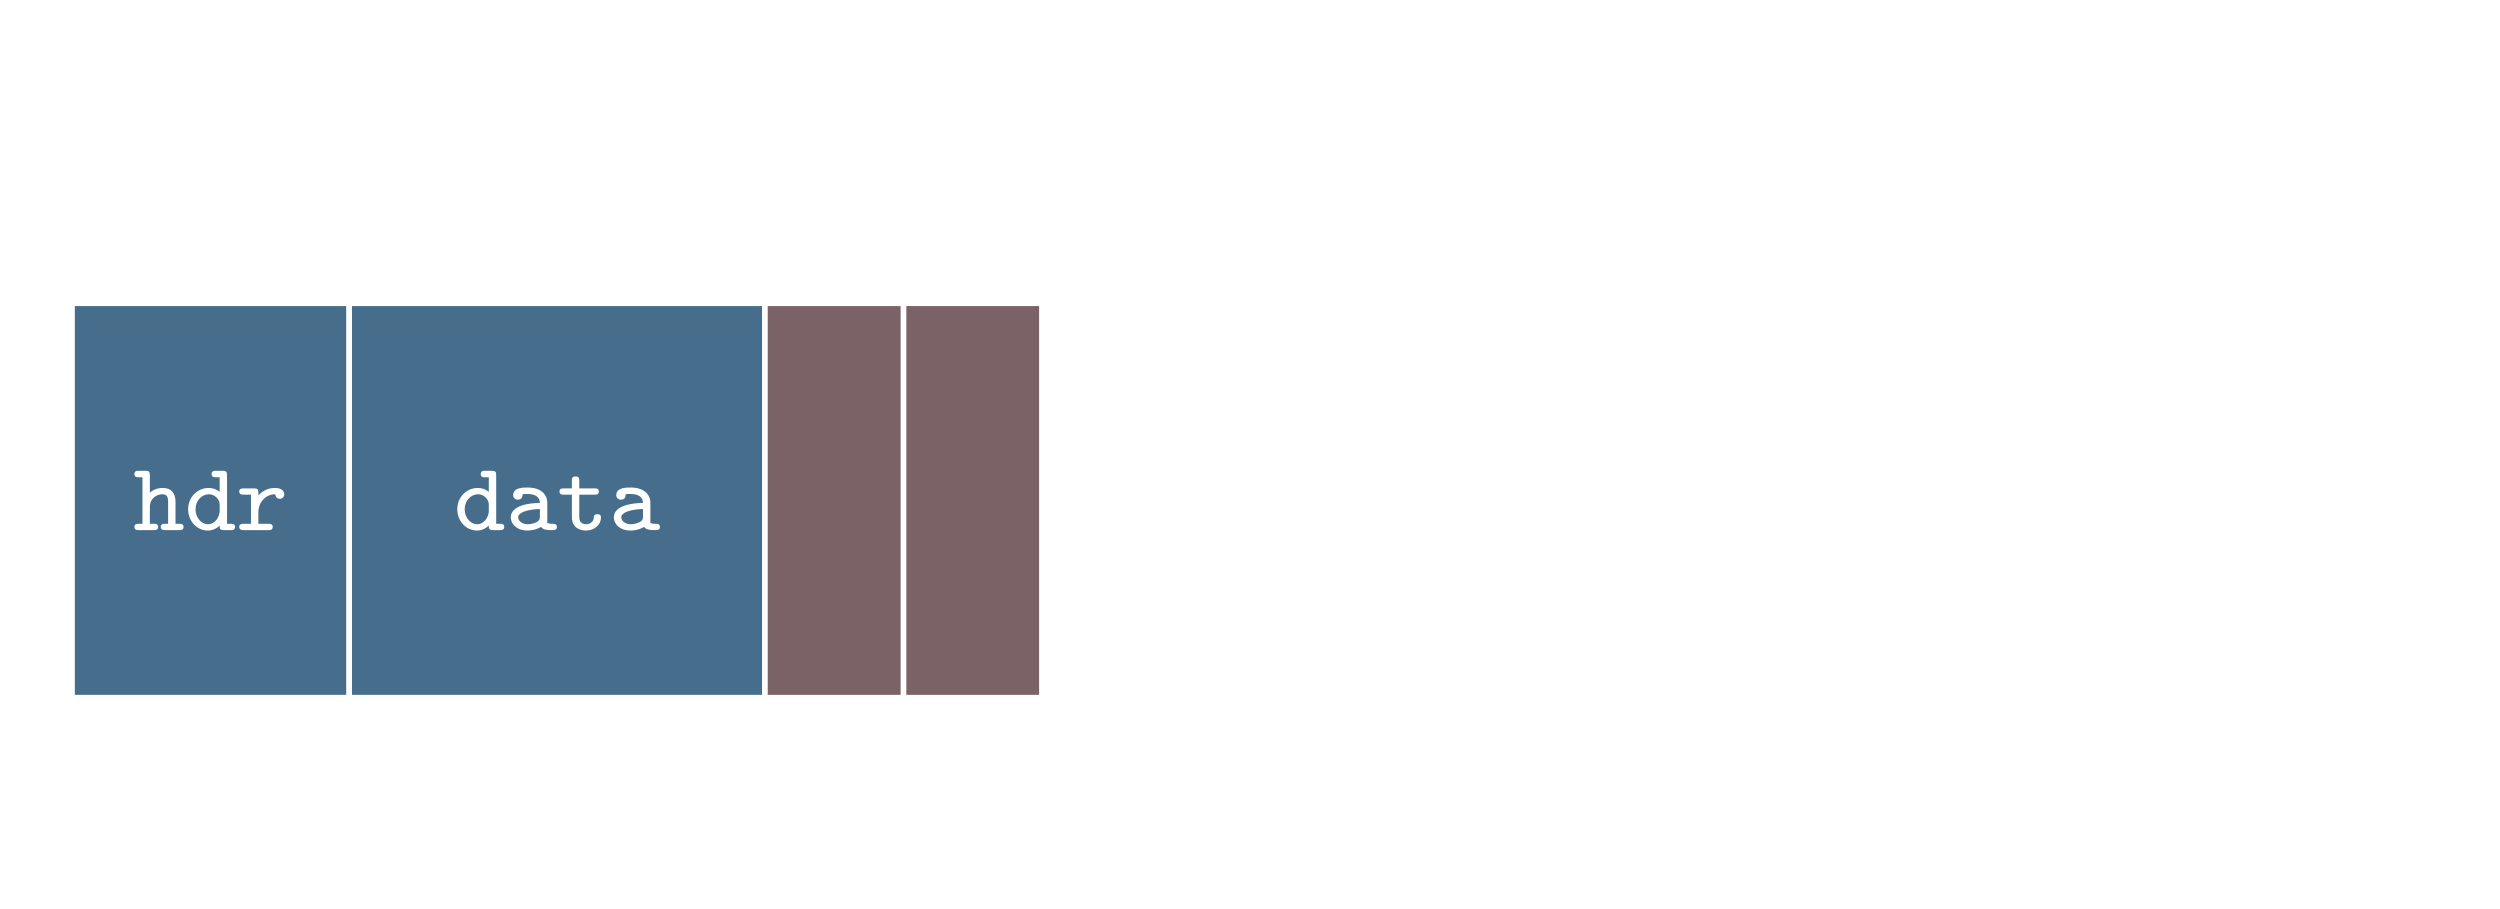
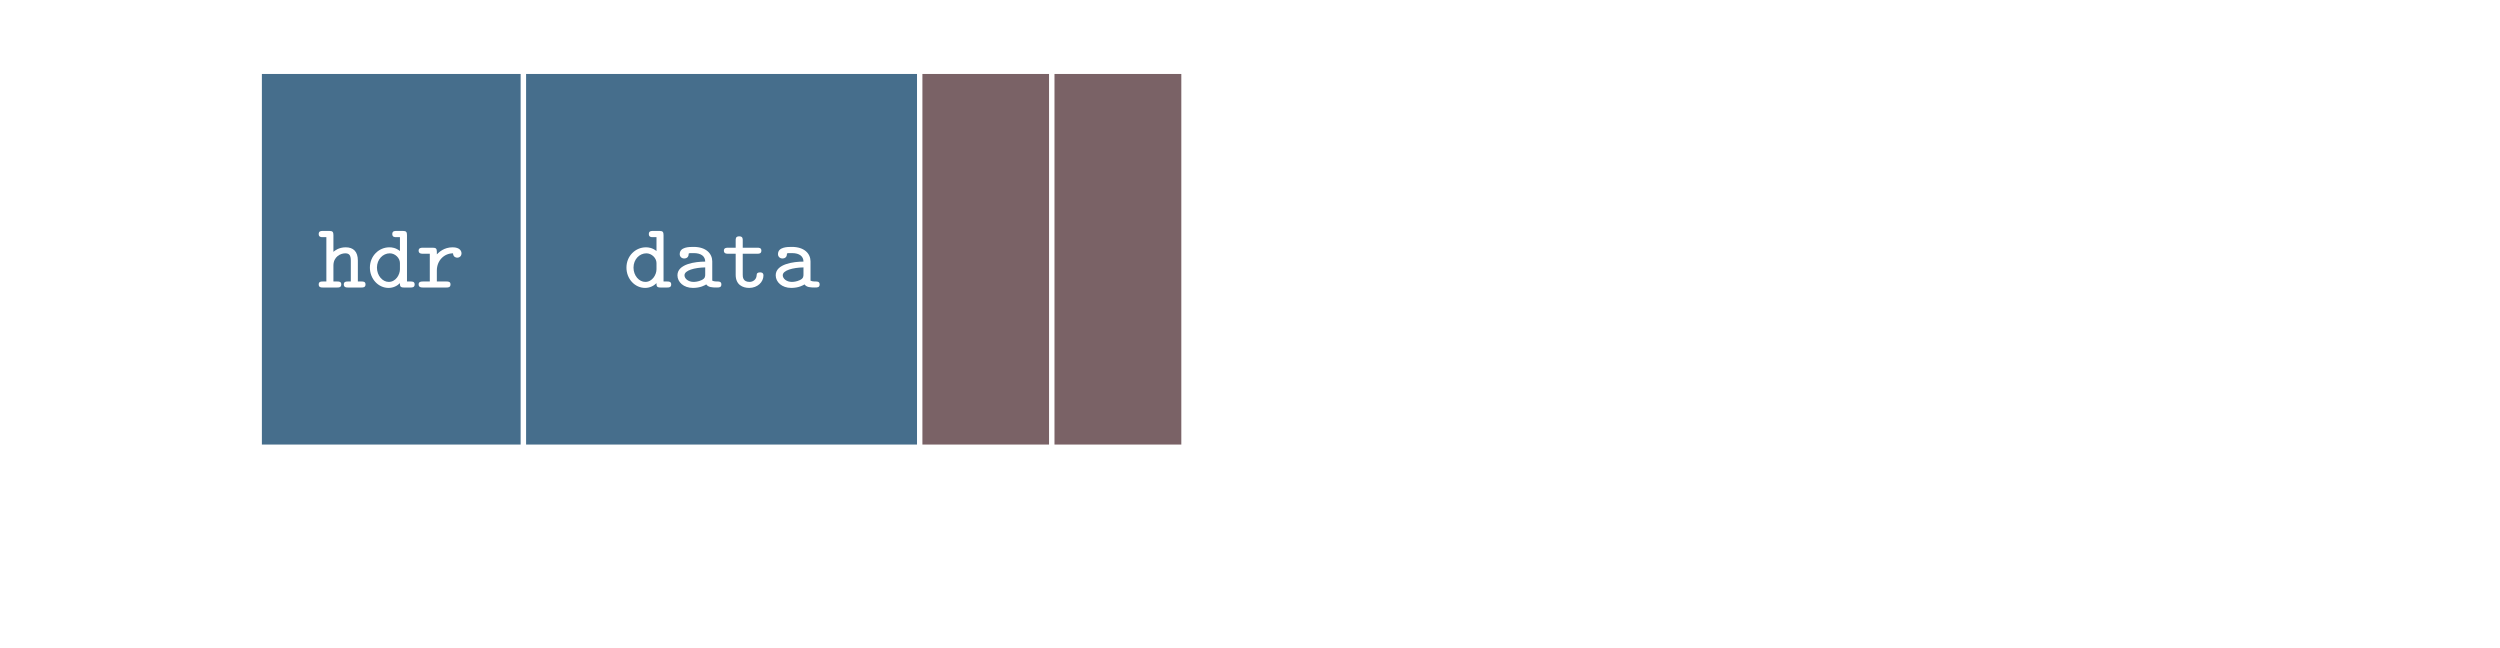
- <svg xmlns="http://www.w3.org/2000/svg" xmlns:xlink="http://www.w3.org/1999/xlink" width="179.726pt" height="65.296pt" viewBox="0 0 179.726 65.296">
+ <svg xmlns="http://www.w3.org/2000/svg" xmlns:xlink="http://www.w3.org/1999/xlink" width="188.546pt" height="48.869pt" viewBox="0 0 188.546 48.869">
  <defs>
    <g>
      <g id="glyph-0-0">
        <path d="M 3.031 -2.031 C 3.031 -2.719 2.688 -3.031 2.109 -3.031 C 1.594 -3.031 1.266 -2.766 1.188 -2.688 L 1.188 -3.953 C 1.188 -4.188 1.125 -4.266 0.891 -4.266 L 0.375 -4.266 C 0.266 -4.266 0.078 -4.266 0.078 -4.031 C 0.078 -3.797 0.266 -3.797 0.375 -3.797 L 0.656 -3.797 L 0.656 -0.453 L 0.375 -0.453 C 0.266 -0.453 0.078 -0.453 0.078 -0.234 C 0.078 0 0.266 0 0.375 0 L 1.484 0 C 1.594 0 1.781 0 1.781 -0.234 C 1.781 -0.453 1.594 -0.453 1.484 -0.453 L 1.188 -0.453 L 1.188 -1.656 C 1.188 -2.328 1.734 -2.578 2.078 -2.578 C 2.391 -2.578 2.5 -2.422 2.5 -2.016 L 2.5 -0.453 L 2.266 -0.453 C 2.172 -0.453 1.969 -0.453 1.969 -0.234 C 1.969 0 2.172 0 2.266 0 L 3.312 0 C 3.422 0 3.609 0 3.609 -0.234 C 3.609 -0.453 3.422 -0.453 3.312 -0.453 L 3.031 -0.453 Z M 3.031 -2.031 " />
      </g>
      <g id="glyph-0-1">
        <path d="M 3.031 -3.953 C 3.031 -4.188 2.969 -4.266 2.734 -4.266 L 2.219 -4.266 C 2.109 -4.266 1.922 -4.266 1.922 -4.031 C 1.922 -3.797 2.109 -3.797 2.219 -3.797 L 2.5 -3.797 L 2.5 -2.75 C 2.188 -3 1.891 -3.031 1.703 -3.031 C 0.922 -3.031 0.234 -2.391 0.234 -1.5 C 0.234 -0.641 0.875 0.031 1.641 0.031 C 2 0.031 2.297 -0.125 2.5 -0.328 C 2.5 -0.125 2.5 0 2.797 0 L 3.312 0 C 3.422 0 3.609 0 3.609 -0.234 C 3.609 -0.453 3.422 -0.453 3.312 -0.453 L 3.031 -0.453 Z M 2.5 -1.375 C 2.5 -0.969 2.188 -0.422 1.656 -0.422 C 1.188 -0.422 0.766 -0.891 0.766 -1.5 C 0.766 -2.125 1.219 -2.578 1.734 -2.578 C 2.141 -2.578 2.5 -2.219 2.5 -1.844 Z M 2.5 -1.375 " />
      </g>
      <g id="glyph-0-2">
        <path d="M 1.578 -1.281 C 1.578 -2.031 2.125 -2.578 2.797 -2.578 C 2.812 -2.312 3 -2.25 3.109 -2.25 C 3.297 -2.25 3.438 -2.375 3.438 -2.578 C 3.438 -2.75 3.312 -3.031 2.766 -3.031 C 2.125 -3.031 1.75 -2.672 1.578 -2.5 L 1.578 -2.703 C 1.578 -2.938 1.5 -3 1.281 -3 L 0.516 -3 C 0.422 -3 0.203 -3 0.203 -2.781 C 0.203 -2.547 0.422 -2.547 0.516 -2.547 L 1.047 -2.547 L 1.047 -0.453 L 0.516 -0.453 C 0.422 -0.453 0.203 -0.453 0.203 -0.234 C 0.203 0 0.422 0 0.516 0 L 2.312 0 C 2.422 0 2.609 0 2.609 -0.234 C 2.609 -0.453 2.422 -0.453 2.312 -0.453 L 1.578 -0.453 Z M 1.578 -1.281 " />
      </g>
      <g id="glyph-0-3">
        <path d="M 3 -1.969 C 3 -2.547 2.547 -3.062 1.594 -3.062 C 1.266 -3.062 0.547 -3.062 0.547 -2.516 C 0.547 -2.328 0.688 -2.188 0.891 -2.188 C 1.031 -2.188 1.219 -2.266 1.219 -2.516 C 1.219 -2.578 1.234 -2.578 1.328 -2.594 C 1.406 -2.594 1.516 -2.594 1.609 -2.594 C 2.172 -2.594 2.469 -2.344 2.469 -1.953 C 1.734 -1.953 0.375 -1.781 0.375 -0.922 C 0.375 -0.406 0.844 0.031 1.547 0.031 C 2.109 0.031 2.453 -0.172 2.547 -0.234 C 2.703 -0.016 2.984 0 3.328 0 C 3.516 0 3.688 0 3.688 -0.234 C 3.688 -0.453 3.5 -0.453 3.406 -0.453 C 3.141 -0.453 3.078 -0.484 3 -0.516 Z M 2.469 -1 C 2.469 -0.844 2.469 -0.688 2.203 -0.562 C 1.953 -0.438 1.688 -0.422 1.594 -0.422 C 1.188 -0.422 0.906 -0.672 0.906 -0.922 C 0.906 -1.297 1.672 -1.5 2.469 -1.516 Z M 2.469 -1 " />
      </g>
      <g id="glyph-0-4">
        <path d="M 1.594 -2.547 L 2.703 -2.547 C 2.812 -2.547 3 -2.547 3 -2.781 C 3 -3 2.812 -3 2.703 -3 L 1.594 -3 L 1.594 -3.562 C 1.594 -3.688 1.594 -3.859 1.328 -3.859 C 1.062 -3.859 1.062 -3.688 1.062 -3.562 L 1.062 -3 L 0.484 -3 C 0.375 -3 0.172 -3 0.172 -2.781 C 0.172 -2.547 0.375 -2.547 0.469 -2.547 L 1.062 -2.547 L 1.062 -0.953 C 1.062 -0.203 1.594 0.031 2.078 0.031 C 2.703 0.031 3.156 -0.406 3.156 -0.906 C 3.156 -1.141 2.969 -1.141 2.906 -1.141 C 2.719 -1.141 2.641 -1.078 2.641 -0.906 C 2.625 -0.609 2.375 -0.422 2.109 -0.422 C 1.594 -0.422 1.594 -0.812 1.594 -0.969 Z M 1.594 -2.547 " />
      </g>
      <g id="glyph-0-5">
        <path d="M 2.969 -1.312 C 3.109 -1.312 3.281 -1.312 3.281 -1.578 C 3.281 -2.406 2.797 -3.062 1.906 -3.062 C 1.047 -3.062 0.375 -2.359 0.375 -1.516 C 0.375 -0.688 1.062 0.031 2.016 0.031 C 2.969 0.031 3.281 -0.578 3.281 -0.75 C 3.281 -0.906 3.156 -0.969 3.016 -0.969 C 2.891 -0.969 2.828 -0.969 2.75 -0.812 C 2.609 -0.5 2.266 -0.422 2.047 -0.422 C 1.547 -0.422 1.031 -0.766 0.922 -1.312 Z M 0.922 -1.766 C 1.031 -2.25 1.438 -2.594 1.906 -2.594 C 2.531 -2.594 2.688 -2.109 2.734 -1.766 Z M 0.922 -1.766 " />
      </g>
      <g id="glyph-0-6">
        <path d="M 3.031 -2.031 C 3.031 -2.719 2.688 -3.031 2.109 -3.031 C 1.594 -3.031 1.266 -2.766 1.188 -2.688 C 1.188 -2.906 1.172 -3 0.891 -3 L 0.375 -3 C 0.266 -3 0.078 -3 0.078 -2.781 C 0.078 -2.547 0.266 -2.547 0.375 -2.547 L 0.656 -2.547 L 0.656 -0.453 L 0.375 -0.453 C 0.266 -0.453 0.078 -0.453 0.078 -0.234 C 0.078 0 0.266 0 0.375 0 L 1.484 0 C 1.594 0 1.781 0 1.781 -0.234 C 1.781 -0.453 1.594 -0.453 1.484 -0.453 L 1.188 -0.453 L 1.188 -1.656 C 1.188 -2.328 1.734 -2.578 2.078 -2.578 C 2.391 -2.578 2.5 -2.422 2.5 -2.016 L 2.5 -0.453 L 2.266 -0.453 C 2.172 -0.453 1.969 -0.453 1.969 -0.234 C 1.969 0 2.172 0 2.266 0 L 3.312 0 C 3.422 0 3.609 0 3.609 -0.234 C 3.609 -0.453 3.422 -0.453 3.312 -0.453 L 3.031 -0.453 Z M 3.031 -2.031 " />
      </g>
-       <g id="glyph-1-0">
-         <path d="M 3.375 -5.516 C 3.328 -5.625 3.312 -5.688 3.172 -5.688 C 3.031 -5.688 3 -5.625 2.969 -5.516 L 1.188 -0.828 C 1.109 -0.609 0.938 -0.266 0.281 -0.266 L 0.281 0 C 0.547 -0.031 0.969 -0.031 1.109 -0.031 C 1.359 -0.031 1.609 -0.031 1.984 0 L 1.984 -0.266 C 1.641 -0.266 1.438 -0.438 1.438 -0.656 C 1.438 -0.719 1.438 -0.734 1.469 -0.828 L 1.844 -1.828 L 4.016 -1.828 L 4.469 -0.641 C 4.5 -0.547 4.5 -0.516 4.5 -0.5 C 4.5 -0.266 4.094 -0.266 3.859 -0.266 L 3.859 0 C 4.547 -0.031 4.562 -0.031 5 -0.031 C 5.438 -0.031 5.594 -0.031 6.047 0 L 6.047 -0.266 L 5.906 -0.266 C 5.406 -0.266 5.328 -0.328 5.234 -0.594 Z M 2.938 -4.688 L 3.906 -2.094 L 1.938 -2.094 Z M 2.938 -4.688 " />
-       </g>
-       <g id="glyph-1-1">
-         <path d="M 1.469 -1.812 C 1.469 -2.422 1.719 -3.281 2.484 -3.297 C 2.438 -3.266 2.344 -3.203 2.344 -3.016 C 2.344 -2.766 2.547 -2.656 2.703 -2.656 C 2.891 -2.656 3.062 -2.781 3.062 -3.016 C 3.062 -3.297 2.812 -3.516 2.453 -3.516 C 1.938 -3.516 1.578 -3.125 1.422 -2.672 L 1.406 -2.672 L 1.406 -3.516 L 0.281 -3.422 L 0.281 -3.156 C 0.828 -3.156 0.891 -3.109 0.891 -2.719 L 0.891 -0.625 C 0.891 -0.266 0.781 -0.266 0.281 -0.266 L 0.281 0 C 0.594 -0.031 1.031 -0.031 1.219 -0.031 C 1.688 -0.031 1.703 -0.031 2.219 0 L 2.219 -0.266 L 2.062 -0.266 C 1.484 -0.266 1.469 -0.344 1.469 -0.641 Z M 1.469 -1.812 " />
-       </g>
-       <g id="glyph-1-2">
-         <path d="M 3.297 -1.812 C 3.469 -1.812 3.516 -1.812 3.516 -2 C 3.516 -2.703 3.125 -3.547 2 -3.547 C 1.016 -3.547 0.234 -2.734 0.234 -1.75 C 0.234 -0.719 1.094 0.078 2.109 0.078 C 3.109 0.078 3.516 -0.766 3.516 -0.953 C 3.516 -0.984 3.484 -1.062 3.391 -1.062 C 3.297 -1.062 3.281 -1.016 3.266 -0.969 C 2.984 -0.188 2.297 -0.172 2.156 -0.172 C 1.797 -0.172 1.422 -0.328 1.188 -0.703 C 0.953 -1.062 0.953 -1.578 0.953 -1.812 Z M 0.953 -2.031 C 1.031 -3.141 1.703 -3.328 2 -3.328 C 2.938 -3.328 2.969 -2.203 2.969 -2.031 Z M 0.953 -2.031 " />
-       </g>
-       <g id="glyph-1-3">
-         <path d="M 3.875 -2.422 C 3.875 -3.078 3.562 -3.516 2.734 -3.516 C 1.938 -3.516 1.578 -2.938 1.484 -2.75 L 1.484 -3.516 L 0.328 -3.422 L 0.328 -3.156 C 0.875 -3.156 0.938 -3.109 0.938 -2.719 L 0.938 -0.625 C 0.938 -0.266 0.844 -0.266 0.328 -0.266 L 0.328 0 C 0.672 -0.031 1.016 -0.031 1.234 -0.031 C 1.469 -0.031 1.797 -0.031 2.141 0 L 2.141 -0.266 C 1.641 -0.266 1.531 -0.266 1.531 -0.625 L 1.531 -2.062 C 1.531 -2.906 2.172 -3.297 2.656 -3.297 C 3.141 -3.297 3.266 -2.953 3.266 -2.453 L 3.266 -0.625 C 3.266 -0.266 3.172 -0.266 2.656 -0.266 L 2.656 0 C 3 -0.031 3.359 -0.031 3.562 -0.031 C 3.797 -0.031 4.141 -0.031 4.484 0 L 4.484 -0.266 C 3.969 -0.266 3.875 -0.266 3.875 -0.625 Z M 3.875 -2.422 " />
-       </g>
-       <g id="glyph-1-4">
-         <path d="M 3.344 -2.375 C 3.344 -3.156 2.594 -3.547 1.859 -3.547 C 1.203 -3.547 0.609 -3.297 0.609 -2.766 C 0.609 -2.531 0.781 -2.391 0.984 -2.391 C 1.219 -2.391 1.359 -2.547 1.359 -2.766 C 1.359 -2.953 1.25 -3.094 1.062 -3.125 C 1.359 -3.328 1.797 -3.328 1.844 -3.328 C 2.297 -3.328 2.734 -3.016 2.734 -2.359 L 2.734 -2.125 C 2.281 -2.094 1.75 -2.078 1.188 -1.844 C 0.484 -1.531 0.344 -1.078 0.344 -0.812 C 0.344 -0.125 1.156 0.078 1.703 0.078 C 2.281 0.078 2.641 -0.25 2.828 -0.562 C 2.859 -0.266 3.062 0.047 3.422 0.047 C 3.5 0.047 4.172 0.016 4.172 -0.719 L 4.172 -1.156 L 3.922 -1.156 L 3.922 -0.719 C 3.922 -0.391 3.812 -0.266 3.641 -0.266 C 3.344 -0.266 3.344 -0.625 3.344 -0.719 Z M 2.734 -1.125 C 2.734 -0.344 2.094 -0.141 1.766 -0.141 C 1.359 -0.141 1 -0.422 1 -0.812 C 1 -1.328 1.5 -1.875 2.734 -1.906 Z M 2.734 -1.125 " />
-       </g>
-       <g id="glyph-1-5">
-         <path d="M 4.938 -2.078 L 4.688 -2.078 C 4.594 -1.25 4.469 -0.266 3.016 -0.266 L 2.266 -0.266 C 1.906 -0.266 1.891 -0.312 1.891 -0.594 L 1.891 -4.797 C 1.891 -5.062 1.891 -5.172 2.641 -5.172 L 2.891 -5.172 L 2.891 -5.438 C 2.531 -5.422 1.953 -5.422 1.578 -5.422 C 1.047 -5.422 1.031 -5.422 0.344 -5.438 L 0.344 -5.172 L 0.531 -5.172 C 1.141 -5.172 1.156 -5.094 1.156 -4.797 L 1.156 -0.641 C 1.156 -0.344 1.141 -0.266 0.531 -0.266 L 0.344 -0.266 L 0.344 0 L 4.703 0 Z M 4.938 -2.078 " />
-       </g>
-       <g id="glyph-1-6">
-         <path d="M 3.531 -2.625 C 3.734 -3.078 4.031 -3.156 4.281 -3.172 L 4.281 -3.438 C 4.016 -3.406 4 -3.406 3.656 -3.406 C 3.625 -3.406 3.203 -3.406 2.969 -3.438 L 2.969 -3.172 C 3.203 -3.156 3.312 -3.031 3.312 -2.844 C 3.312 -2.797 3.312 -2.734 3.266 -2.641 L 2.422 -0.719 L 1.484 -2.812 C 1.438 -2.922 1.438 -2.938 1.438 -2.969 C 1.438 -3.156 1.688 -3.172 1.859 -3.172 L 1.859 -3.438 C 1.5 -3.406 1.156 -3.406 0.984 -3.406 C 0.812 -3.406 0.438 -3.406 0.172 -3.438 L 0.172 -3.172 C 0.594 -3.172 0.703 -3.156 0.844 -2.859 L 2.094 0 C 1.734 0.844 1.5 1.406 0.938 1.406 C 0.734 1.406 0.609 1.312 0.609 1.312 C 0.672 1.297 0.859 1.203 0.859 0.969 C 0.859 0.75 0.688 0.625 0.516 0.625 C 0.344 0.625 0.172 0.734 0.172 0.984 C 0.172 1.328 0.516 1.625 0.938 1.625 C 1.656 1.625 2.031 0.766 2.062 0.688 Z M 3.531 -2.625 " />
-       </g>
-       <g id="glyph-1-7">
-         <path d="M 3.984 -1.703 C 3.984 -2.688 3.156 -3.547 2.109 -3.547 C 1.062 -3.547 0.234 -2.688 0.234 -1.703 C 0.234 -0.703 1.094 0.078 2.109 0.078 C 3.141 0.078 3.984 -0.703 3.984 -1.703 Z M 2.109 -0.172 C 1.688 -0.172 1.344 -0.375 1.172 -0.656 C 0.969 -0.984 0.953 -1.375 0.953 -1.766 C 0.953 -2.078 0.953 -2.547 1.188 -2.891 C 1.406 -3.172 1.734 -3.328 2.109 -3.328 C 2.531 -3.328 2.875 -3.125 3.047 -2.859 C 3.266 -2.516 3.281 -2.094 3.281 -1.766 C 3.281 -1.406 3.266 -0.969 3.031 -0.625 C 2.828 -0.312 2.469 -0.172 2.109 -0.172 Z M 2.109 -0.172 " />
-       </g>
-       <g id="glyph-1-8">
-         <path d="M 2.656 -3.422 L 2.656 -3.156 C 3.203 -3.156 3.266 -3.109 3.266 -2.719 L 3.266 -1.328 C 3.266 -0.641 2.859 -0.141 2.25 -0.141 C 1.562 -0.141 1.531 -0.484 1.531 -0.891 L 1.531 -3.516 L 0.328 -3.422 L 0.328 -3.156 C 0.938 -3.156 0.938 -3.141 0.938 -2.438 L 0.938 -1.234 C 0.938 -0.656 0.938 0.078 2.203 0.078 C 2.953 0.078 3.25 -0.5 3.281 -0.562 L 3.297 -0.562 L 3.297 0.078 L 4.484 0 L 4.484 -0.266 C 3.938 -0.266 3.875 -0.312 3.875 -0.703 L 3.875 -3.516 Z M 2.656 -3.422 " />
-       </g>
-       <g id="glyph-1-9">
-         <path d="M 1.484 -3.172 L 2.672 -3.172 L 2.672 -3.438 L 1.484 -3.438 L 1.484 -4.906 L 1.234 -4.906 C 1.234 -4.172 0.906 -3.422 0.156 -3.391 L 0.156 -3.172 L 0.875 -3.172 L 0.875 -1 C 0.875 -0.062 1.594 0.078 1.953 0.078 C 2.5 0.078 2.812 -0.391 2.812 -1 L 2.812 -1.438 L 2.562 -1.438 L 2.562 -1.016 C 2.562 -0.469 2.312 -0.172 2.016 -0.172 C 1.484 -0.172 1.484 -0.859 1.484 -0.984 Z M 1.484 -3.172 " />
-       </g>
    </g>
    <clipPath id="clip-0">
-       <path clip-rule="nonzero" d="M 34 44 L 96 44 L 96 65.297 L 34 65.297 Z M 34 44 " />
+       <path clip-rule="nonzero" d="M 23 28 L 61 28 L 61 48.867 L 23 48.867 Z M 23 28 " />
+     </clipPath>
+     <clipPath id="clip-1">
+       <path clip-rule="nonzero" d="M 23 28 L 105 28 L 105 48.867 L 23 48.867 Z M 23 28 " />
    </clipPath>
  </defs>
-   <path fill="none" stroke-width="0.399" stroke-linecap="butt" stroke-linejoin="miter" stroke="rgb(100%, 100%, 100%)" stroke-opacity="1" stroke-miterlimit="10" d="M 84.684 14.175 L -84.683 14.175 L -84.683 -14.172 L 84.684 -14.172 " transform="matrix(1, 0, 0, -1, 89.863, 35.98)" />
-   <path fill-rule="nonzero" fill="rgb(27.451%, 43.137%, 54.903%)" fill-opacity="1" stroke-width="0.399" stroke-linecap="butt" stroke-linejoin="miter" stroke="rgb(100%, 100%, 100%)" stroke-opacity="1" stroke-miterlimit="10" d="M -84.683 -14.172 L -64.758 -14.172 L -64.758 14.175 L -84.683 14.175 Z M -84.683 -14.172 " transform="matrix(1, 0, 0, -1, 89.863, 35.98)" />
+   <path fill="none" stroke-width="0.399" stroke-linecap="butt" stroke-linejoin="miter" stroke="rgb(100%, 100%, 100%)" stroke-opacity="1" stroke-miterlimit="10" d="M 74.719 14.174 L -74.722 14.174 " transform="matrix(1, 0, 0, -1, 94.273, 19.553)" />
+   <path fill="none" stroke-width="0.399" stroke-linecap="butt" stroke-linejoin="miter" stroke="rgb(100%, 100%, 100%)" stroke-opacity="1" stroke-miterlimit="10" d="M -74.722 -14.174 L 74.719 -14.174 " transform="matrix(1, 0, 0, -1, 94.273, 19.553)" />
+   <path fill-rule="nonzero" fill="rgb(27.451%, 43.137%, 54.903%)" fill-opacity="1" stroke-width="0.399" stroke-linecap="butt" stroke-linejoin="miter" stroke="rgb(100%, 100%, 100%)" stroke-opacity="1" stroke-miterlimit="10" d="M -74.722 -14.174 L -54.796 -14.174 L -54.796 14.174 L -74.722 14.174 Z M -74.722 -14.174 " transform="matrix(1, 0, 0, -1, 94.273, 19.553)" />
  <g fill="rgb(100%, 100%, 100%)" fill-opacity="1">
-     <use xlink:href="#glyph-0-0" x="9.586" y="38.11" />
-     <use xlink:href="#glyph-0-1" x="13.291" y="38.11" />
-     <use xlink:href="#glyph-0-2" x="16.996" y="38.11" />
+     <use xlink:href="#glyph-0-0" x="23.958" y="21.683" />
+     <use xlink:href="#glyph-0-1" x="27.663" y="21.683" />
+     <use xlink:href="#glyph-0-2" x="31.368" y="21.683" />
  </g>
-   <path fill-rule="nonzero" fill="rgb(27.451%, 43.137%, 54.903%)" fill-opacity="1" stroke-width="0.399" stroke-linecap="butt" stroke-linejoin="miter" stroke="rgb(100%, 100%, 100%)" stroke-opacity="1" stroke-miterlimit="10" d="M -64.758 -14.172 L -34.871 -14.172 L -34.871 14.175 L -64.758 14.175 Z M -64.758 -14.172 " transform="matrix(1, 0, 0, -1, 89.863, 35.98)" />
+   <path fill-rule="nonzero" fill="rgb(27.451%, 43.137%, 54.903%)" fill-opacity="1" stroke-width="0.399" stroke-linecap="butt" stroke-linejoin="miter" stroke="rgb(100%, 100%, 100%)" stroke-opacity="1" stroke-miterlimit="10" d="M -54.796 -14.174 L -24.906 -14.174 L -24.906 14.174 L -54.796 14.174 Z M -54.796 -14.174 " transform="matrix(1, 0, 0, -1, 94.273, 19.553)" />
  <g fill="rgb(100%, 100%, 100%)" fill-opacity="1">
-     <use xlink:href="#glyph-0-1" x="32.64" y="38.11" />
-     <use xlink:href="#glyph-0-3" x="36.345" y="38.11" />
-     <use xlink:href="#glyph-0-4" x="40.05" y="38.11" />
-     <use xlink:href="#glyph-0-3" x="43.756" y="38.11" />
+     <use xlink:href="#glyph-0-1" x="47.012" y="21.683" />
+     <use xlink:href="#glyph-0-3" x="50.717" y="21.683" />
+     <use xlink:href="#glyph-0-4" x="54.422" y="21.683" />
+     <use xlink:href="#glyph-0-3" x="58.128" y="21.683" />
  </g>
-   <path fill-rule="nonzero" fill="rgb(47.841%, 38.431%, 39.999%)" fill-opacity="1" stroke-width="0.399" stroke-linecap="butt" stroke-linejoin="miter" stroke="rgb(100%, 100%, 100%)" stroke-opacity="1" stroke-miterlimit="10" d="M -34.871 -14.172 L -24.906 -14.172 L -24.906 14.175 L -34.871 14.175 Z M -34.871 -14.172 " transform="matrix(1, 0, 0, -1, 89.863, 35.98)" />
-   <path fill-rule="nonzero" fill="rgb(47.841%, 38.431%, 39.999%)" fill-opacity="1" stroke-width="0.399" stroke-linecap="butt" stroke-linejoin="miter" stroke="rgb(100%, 100%, 100%)" stroke-opacity="1" stroke-miterlimit="10" d="M -24.906 -14.172 L -14.945 -14.172 L -14.945 14.175 L -24.906 14.175 Z M -24.906 -14.172 " transform="matrix(1, 0, 0, -1, 89.863, 35.98)" />
-   <path fill="none" stroke-width="0.399" stroke-linecap="butt" stroke-linejoin="miter" stroke="rgb(100%, 100%, 100%)" stroke-opacity="1" stroke-miterlimit="10" d="M -14.945 14.175 L -14.945 -14.172 " transform="matrix(1, 0, 0, -1, 89.863, 35.98)" />
+   <path fill-rule="nonzero" fill="rgb(47.841%, 38.431%, 39.999%)" fill-opacity="1" stroke-width="0.399" stroke-linecap="butt" stroke-linejoin="miter" stroke="rgb(100%, 100%, 100%)" stroke-opacity="1" stroke-miterlimit="10" d="M -24.906 -14.174 L -14.945 -14.174 L -14.945 14.174 L -24.906 14.174 Z M -24.906 -14.174 " transform="matrix(1, 0, 0, -1, 94.273, 19.553)" />
+   <path fill-rule="nonzero" fill="rgb(47.841%, 38.431%, 39.999%)" fill-opacity="1" stroke-width="0.399" stroke-linecap="butt" stroke-linejoin="miter" stroke="rgb(100%, 100%, 100%)" stroke-opacity="1" stroke-miterlimit="10" d="M -14.945 -14.174 L -4.98 -14.174 L -4.98 14.174 L -14.945 14.174 Z M -14.945 -14.174 " transform="matrix(1, 0, 0, -1, 94.273, 19.553)" />
  <g fill="rgb(100%, 100%, 100%)" fill-opacity="1">
-     <use xlink:href="#glyph-0-5" x="84.306" y="38.11" />
-     <use xlink:href="#glyph-0-6" x="88.011" y="38.11" />
-     <use xlink:href="#glyph-0-1" x="91.716" y="38.11" />
+     <use xlink:href="#glyph-0-5" x="93.697" y="21.683" />
+     <use xlink:href="#glyph-0-6" x="97.402" y="21.683" />
+     <use xlink:href="#glyph-0-1" x="101.107" y="21.683" />
  </g>
  <g clip-path="url(#clip-0)">
-     <path fill="none" stroke-width="0.399" stroke-linecap="butt" stroke-linejoin="miter" stroke="rgb(100%, 100%, 100%)" stroke-opacity="1" stroke-miterlimit="10" d="M -49.812 -14.172 L -49.812 -21.149 C -49.812 -22.797 -48.476 -24.137 -46.824 -24.137 L -2.988 -24.137 C -1.34 -24.137 0 -22.797 0 -21.149 L 0 -16.165 " transform="matrix(1, 0, 0, -1, 89.863, 35.98)" />
+     <path fill="none" stroke-width="0.399" stroke-linecap="butt" stroke-linejoin="miter" stroke="rgb(100%, 100%, 100%)" stroke-opacity="1" stroke-miterlimit="10" d="M -64.757 -14.174 L -64.757 -21.146 C -64.757 -22.799 -63.421 -24.134 -61.769 -24.134 L -42.839 -24.134 C -41.191 -24.134 -39.851 -22.799 -39.851 -21.146 L -39.851 -16.166 " transform="matrix(1, 0, 0, -1, 94.273, 19.553)" />
  </g>
-   <path fill-rule="nonzero" fill="rgb(100%, 100%, 100%)" fill-opacity="1" d="M 89.863 50.152 L 88.27 53.34 L 89.863 52.145 L 91.457 53.34 " />
-   <g fill="rgb(100%, 100%, 100%)" fill-opacity="1">
-     <use xlink:href="#glyph-1-0" x="8.7" y="13.748" />
-     <use xlink:href="#glyph-1-1" x="15.043" y="13.748" />
-     <use xlink:href="#glyph-1-2" x="18.343" y="13.748" />
-     <use xlink:href="#glyph-1-3" x="22.107" y="13.748" />
-     <use xlink:href="#glyph-1-4" x="26.811" y="13.748" />
+   <path fill-rule="nonzero" fill="rgb(100%, 100%, 100%)" fill-opacity="1" d="M 54.422 33.727 L 52.828 36.914 L 54.422 35.719 L 56.016 36.914 " />
+   <g clip-path="url(#clip-1)">
+     <path fill="none" stroke-width="0.399" stroke-linecap="butt" stroke-linejoin="miter" stroke="rgb(100%, 100%, 100%)" stroke-opacity="1" stroke-miterlimit="10" d="M -64.757 -14.174 L -64.757 -21.146 C -64.757 -22.799 -63.421 -24.134 -61.769 -24.134 L 1.993 -24.134 C 3.645 -24.134 4.981 -22.799 4.981 -21.146 L 4.981 -16.166 " transform="matrix(1, 0, 0, -1, 94.273, 19.553)" />
  </g>
-   <g fill="rgb(100%, 100%, 100%)" fill-opacity="1">
-     <use xlink:href="#glyph-1-5" x="33.867" y="13.748" />
-     <use xlink:href="#glyph-1-4" x="39.156" y="13.748" />
-   </g>
-   <g fill="rgb(100%, 100%, 100%)" fill-opacity="1">
-     <use xlink:href="#glyph-1-6" x="43.16" y="13.748" />
-   </g>
-   <g fill="rgb(100%, 100%, 100%)" fill-opacity="1">
-     <use xlink:href="#glyph-1-7" x="47.39" y="13.748" />
-     <use xlink:href="#glyph-1-8" x="51.625" y="13.748" />
-     <use xlink:href="#glyph-1-9" x="56.329" y="13.748" />
-   </g>
+   <path fill-rule="nonzero" fill="rgb(100%, 100%, 100%)" fill-opacity="1" d="M 99.254 33.727 L 97.66 36.914 L 99.254 35.719 L 100.848 36.914 " />
+   <path fill="none" stroke-width="0.399" stroke-linecap="butt" stroke-linejoin="miter" stroke="rgb(100%, 100%, 100%)" stroke-opacity="1" stroke-miterlimit="10" d="M -74.722 14.174 L -80.39 14.174 " transform="matrix(1, 0, 0, -1, 94.273, 19.553)" />
+   <path fill="none" stroke-width="0.797" stroke-linecap="butt" stroke-linejoin="miter" stroke="rgb(100%, 100%, 100%)" stroke-opacity="1" stroke-dasharray="0.797 1.993" stroke-miterlimit="10" d="M -80.39 14.174 L -88.894 14.174 " transform="matrix(1, 0, 0, -1, 94.273, 19.553)" />
+   <path fill="none" stroke-width="0.399" stroke-linecap="butt" stroke-linejoin="miter" stroke="rgb(100%, 100%, 100%)" stroke-opacity="1" stroke-miterlimit="10" d="M -74.722 -14.174 L -80.39 -14.174 " transform="matrix(1, 0, 0, -1, 94.273, 19.553)" />
+   <path fill="none" stroke-width="0.797" stroke-linecap="butt" stroke-linejoin="miter" stroke="rgb(100%, 100%, 100%)" stroke-opacity="1" stroke-dasharray="0.797 1.993" stroke-miterlimit="10" d="M -80.39 -14.174 L -88.894 -14.174 " transform="matrix(1, 0, 0, -1, 94.273, 19.553)" />
+   <path fill="none" stroke-width="0.399" stroke-linecap="butt" stroke-linejoin="miter" stroke="rgb(100%, 100%, 100%)" stroke-opacity="1" stroke-miterlimit="10" d="M 74.719 14.174 L 80.391 14.174 " transform="matrix(1, 0, 0, -1, 94.273, 19.553)" />
+   <path fill="none" stroke-width="0.797" stroke-linecap="butt" stroke-linejoin="miter" stroke="rgb(100%, 100%, 100%)" stroke-opacity="1" stroke-dasharray="0.797 1.993" stroke-miterlimit="10" d="M 80.391 14.174 L 88.895 14.174 " transform="matrix(1, 0, 0, -1, 94.273, 19.553)" />
+   <path fill="none" stroke-width="0.399" stroke-linecap="butt" stroke-linejoin="miter" stroke="rgb(100%, 100%, 100%)" stroke-opacity="1" stroke-miterlimit="10" d="M 74.719 -14.174 L 80.391 -14.174 " transform="matrix(1, 0, 0, -1, 94.273, 19.553)" />
+   <path fill="none" stroke-width="0.797" stroke-linecap="butt" stroke-linejoin="miter" stroke="rgb(100%, 100%, 100%)" stroke-opacity="1" stroke-dasharray="0.797 1.993" stroke-miterlimit="10" d="M 80.391 -14.174 L 88.895 -14.174 " transform="matrix(1, 0, 0, -1, 94.273, 19.553)" />
</svg>
